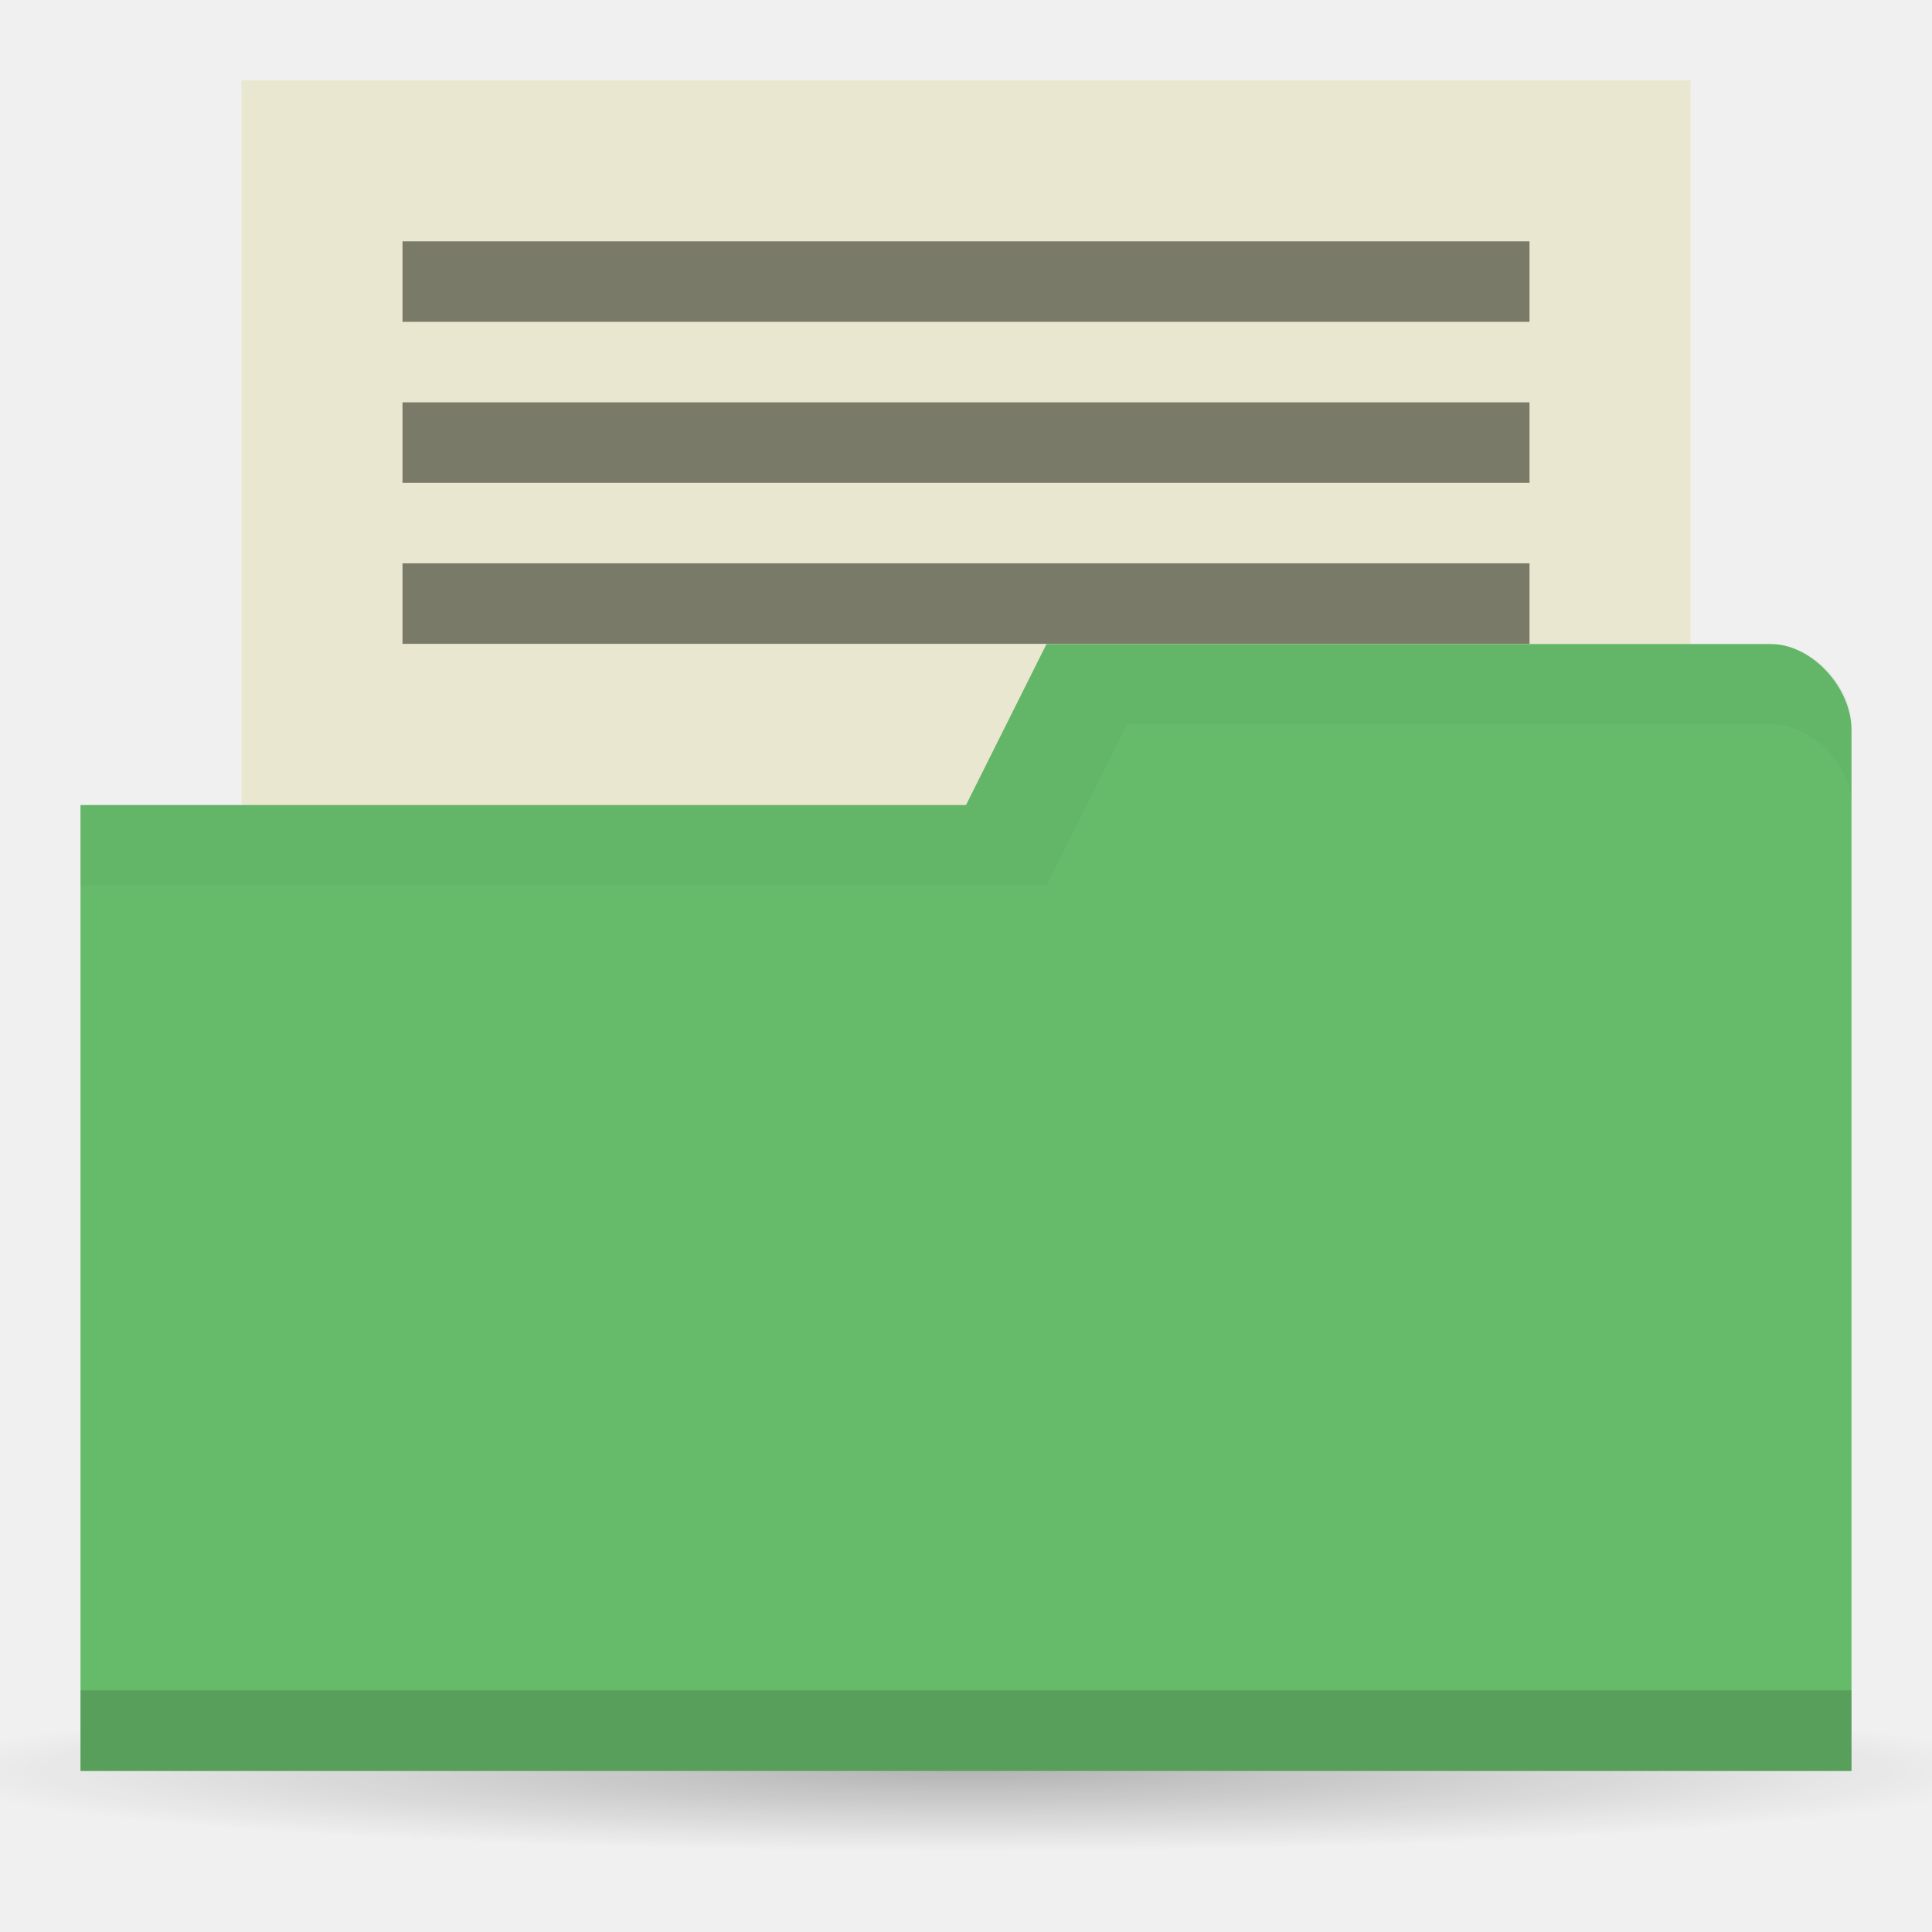
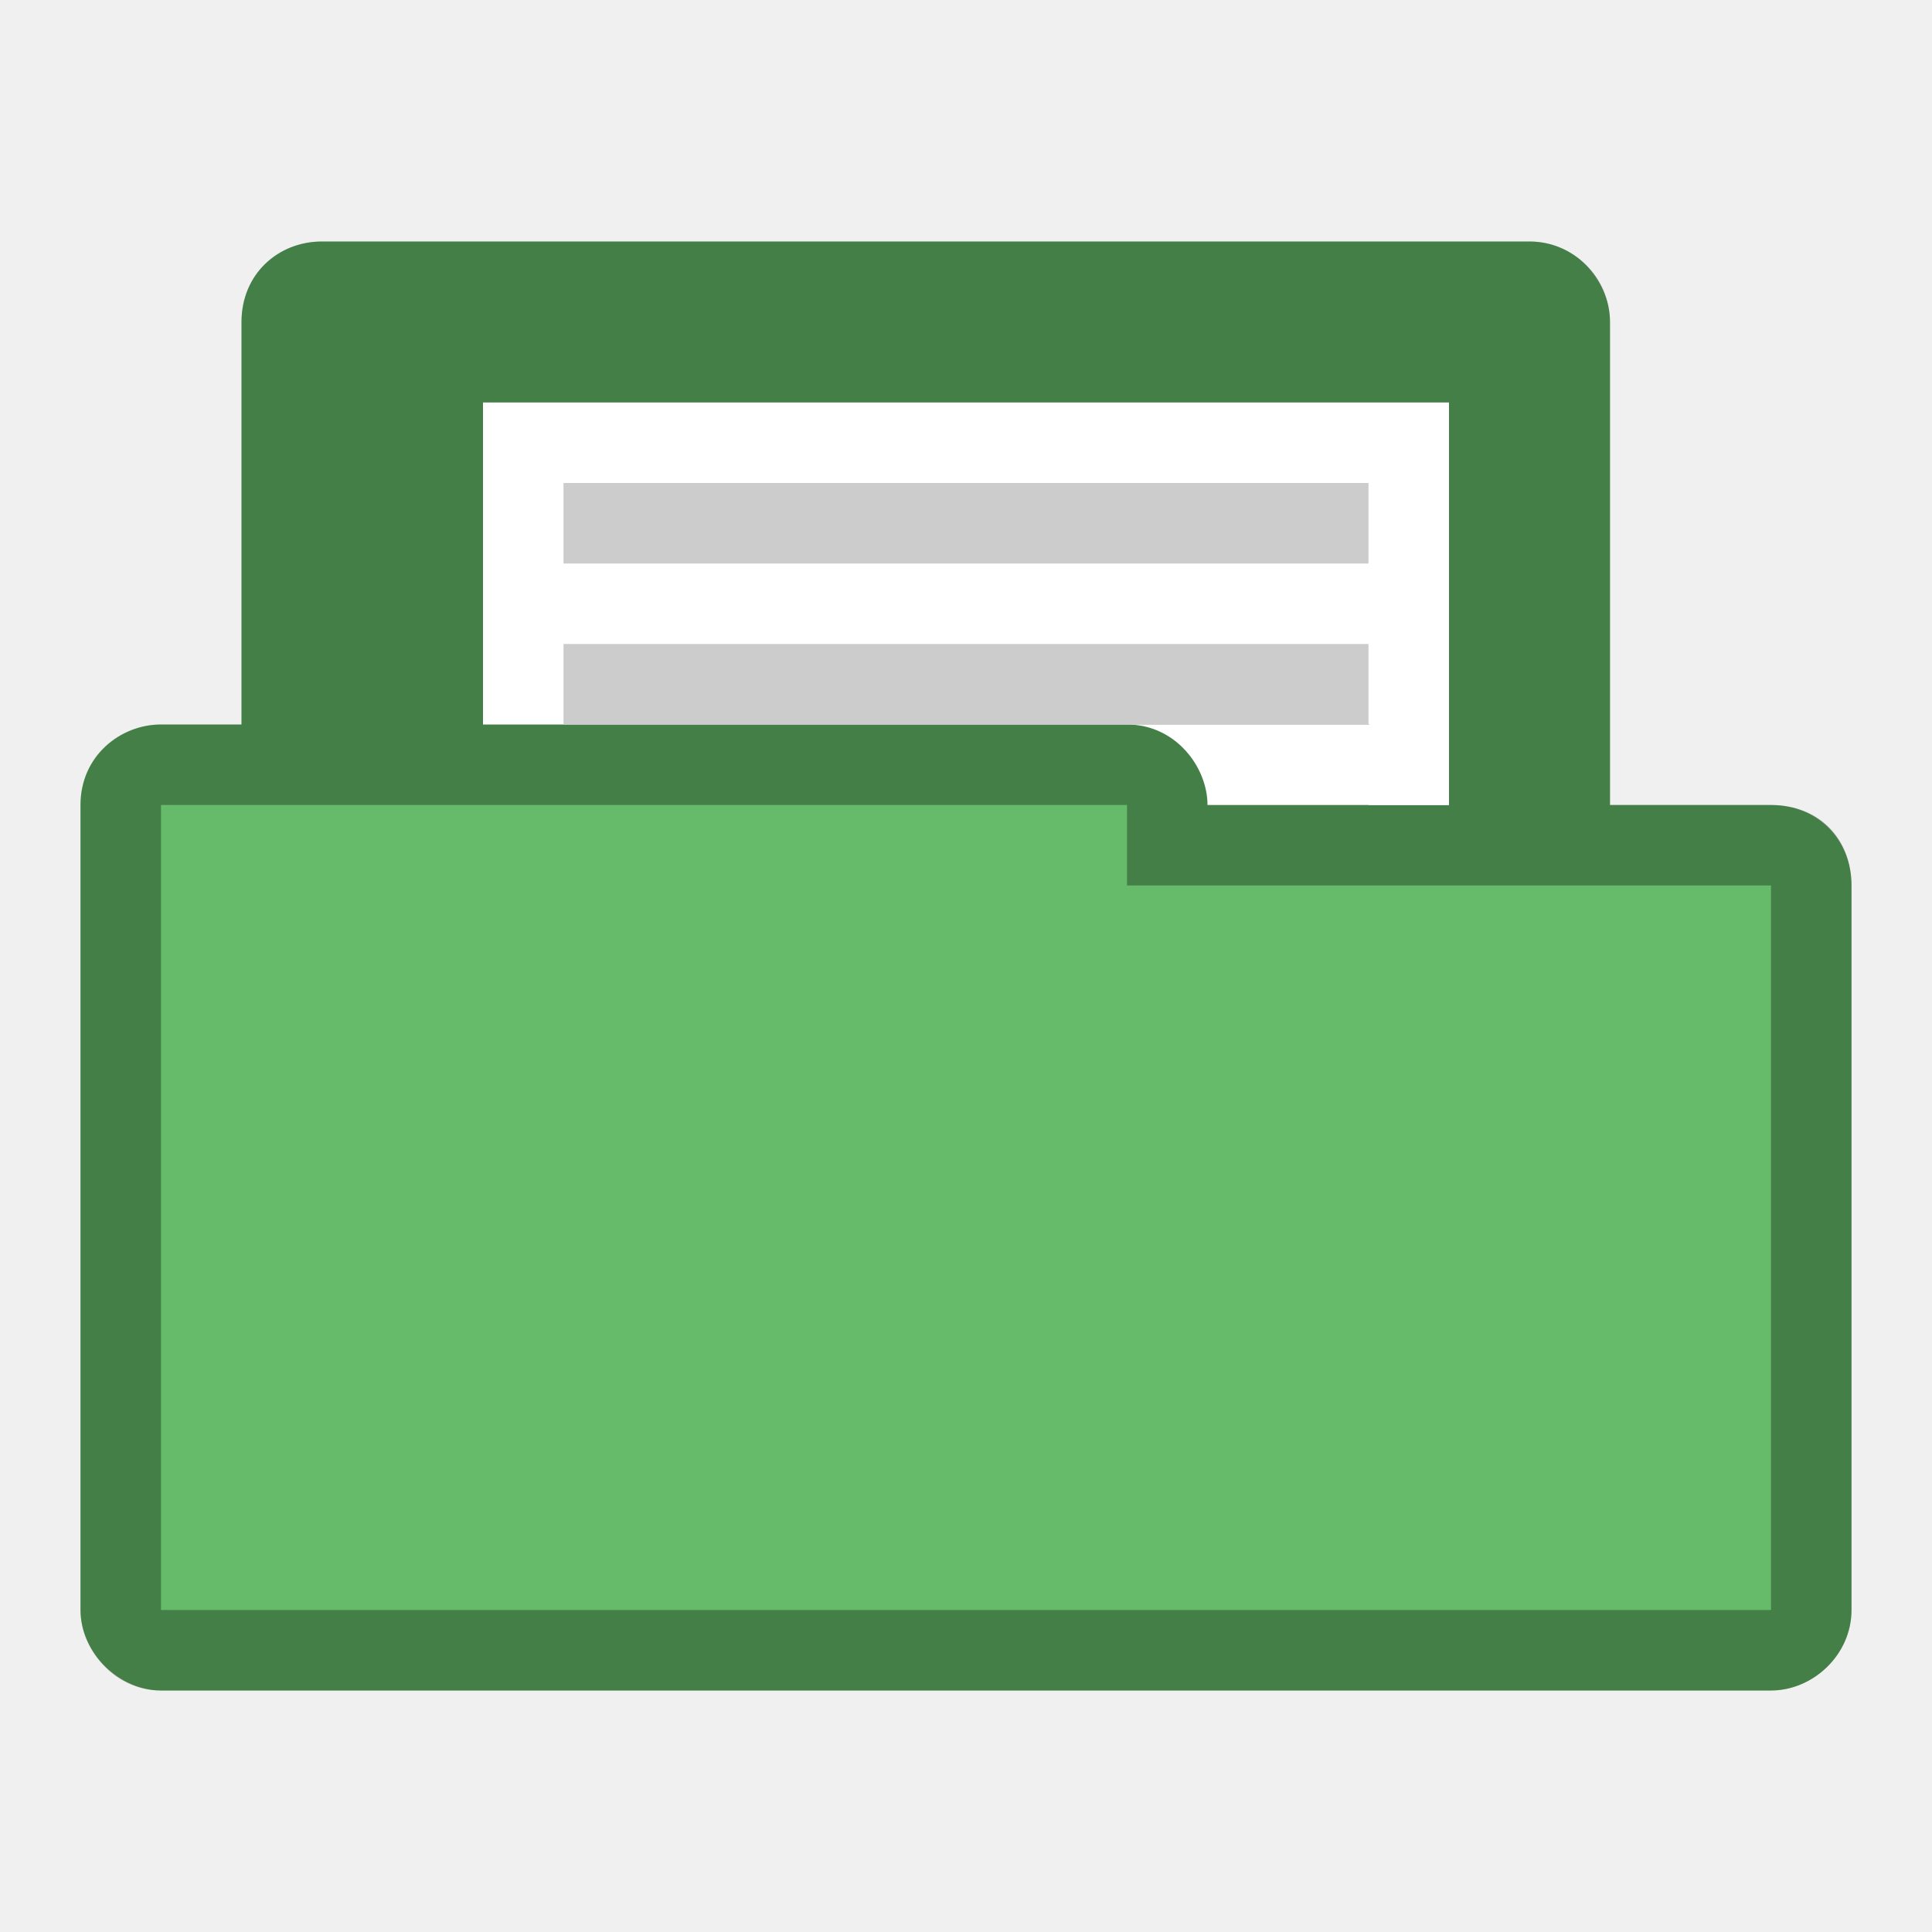
<svg xmlns="http://www.w3.org/2000/svg" viewBox="0 0 24 24">
-   <defs>
-     <radialGradient id="radialGradient3766" cx="11" cy="19" r="11" gradientTransform="matrix(1,0,0,0.09090909,0,17.27273)" gradientUnits="userSpaceOnUse">
-       <stop style="stop-color:#000;stop-opacity:1" />
-       <stop offset="1" style="stop-color:#000;stop-opacity:0" />
-     </radialGradient>
-   </defs>
-   <g transform="translate(0,-1028.362)">
-     <rect width="18" height="10" x="3" y="1029.36" style="fill:#eae7d1;fill-opacity:1;stroke:none" />
-     <path d="M 22 19 A 11 1 0 1 1 0 19 11 1 0 1 1 22 19 z" transform="matrix(1.181818,0,0,1,-1,1031.362)" style="fill:url(#radialGradient3766);opacity:0.25;fill-opacity:1;stroke:none" />
-     <path d="m 23 1037.43 0 12.933 -22 0 0 -12 11 0 1 -2 9 0 c 0.5 0 1 0.533 1 1.067 z" style="fill:#66bb6a;fill-opacity:1;stroke:none" />
-     <path d="m 1 1049.36 0 1 22 0 0 -1 z" style="fill:#000;opacity:0.15;fill-opacity:1;stroke:none" />
-     <path d="m 13 1036.36 -1 2 -11 0 0 1 12 0 1 -2 8 0 c 0.5 0 1 0.5 1 1 l 0 -1 c 0 -0.5 -0.5 -1 -1 -1 z" style="fill:#000;opacity:0.03;fill-opacity:1;stroke:none" />
-     <rect width="14" height="1" x="5" y="1035.36" style="fill:#7a7a68;fill-opacity:1;stroke:none" />
-     <rect width="14" height="1" x="5" y="1031.36" style="fill:#7a7a68;fill-opacity:1;stroke:none" />
-     <rect y="1033.36" x="5" height="1" width="14" style="fill:#7a7a68;fill-opacity:1;stroke:none" />
-   </g>
+   <path d="m 4 3 c -0.547 0 -1 0.41 -1 1 l 0 5 l -1 0 c -0.502 0 -1 0.385 -1 1 0 4.594 0 5.406 0 10 0 0.546 0.493 1 1 1 l 20 0 c 0.516 0 1 -0.437 1 -1 l 0 -9 c 0 -0.577 -0.423 -1 -1 -1 l -2 0 0 -6 c 0 -0.487 -0.402 -1 -1 -1 z" style="visibility:visible;fill:#66bb6a;fill-opacity:1;stroke:none;display:inline;color:#000;fill-rule:nonzero" />
+   <path d="m 4 3 c -0.544 0 -1 0.399 -1 1 l 0 5 l -1 0 c -0.507 0 -1 0.396 -1 1 0 4.594 0 5.406 0 10 0 0.487 0.419 1 1 1 l 20 0 c 0.521 0 1 -0.443 1 -1 l 0 -9 c 0 -0.573 -0.394 -1 -1 -1 l -2 0 0 -6 c 0 -0.559 -0.457 -1 -1 -1 z m 10 7 l 0 1 8 0 0 9 -20 0 0 -10 z" style="visibility:visible;fill:#000;fill-opacity:0.322;stroke:none;display:inline;color:#000;fill-rule:nonzero" />
+   <path d="m 14 9 c 0.607 0 1 0.532 1 1 l 3 0 0 -1 z" style="fill:#fff;fill-opacity:1;stroke:none" />
+   <path d="m 6,5 12,0 0,5 -1,0 L 17.011,9 6,9 z" style="fill:#fff" />
+   <path d="M 7,6 17,6 17,7 7,7 z" style="fill:#ccc" />
+   <path d="M 7,8 17,8 17,9 7,9 z" style="fill:#ccc" />
</svg>
